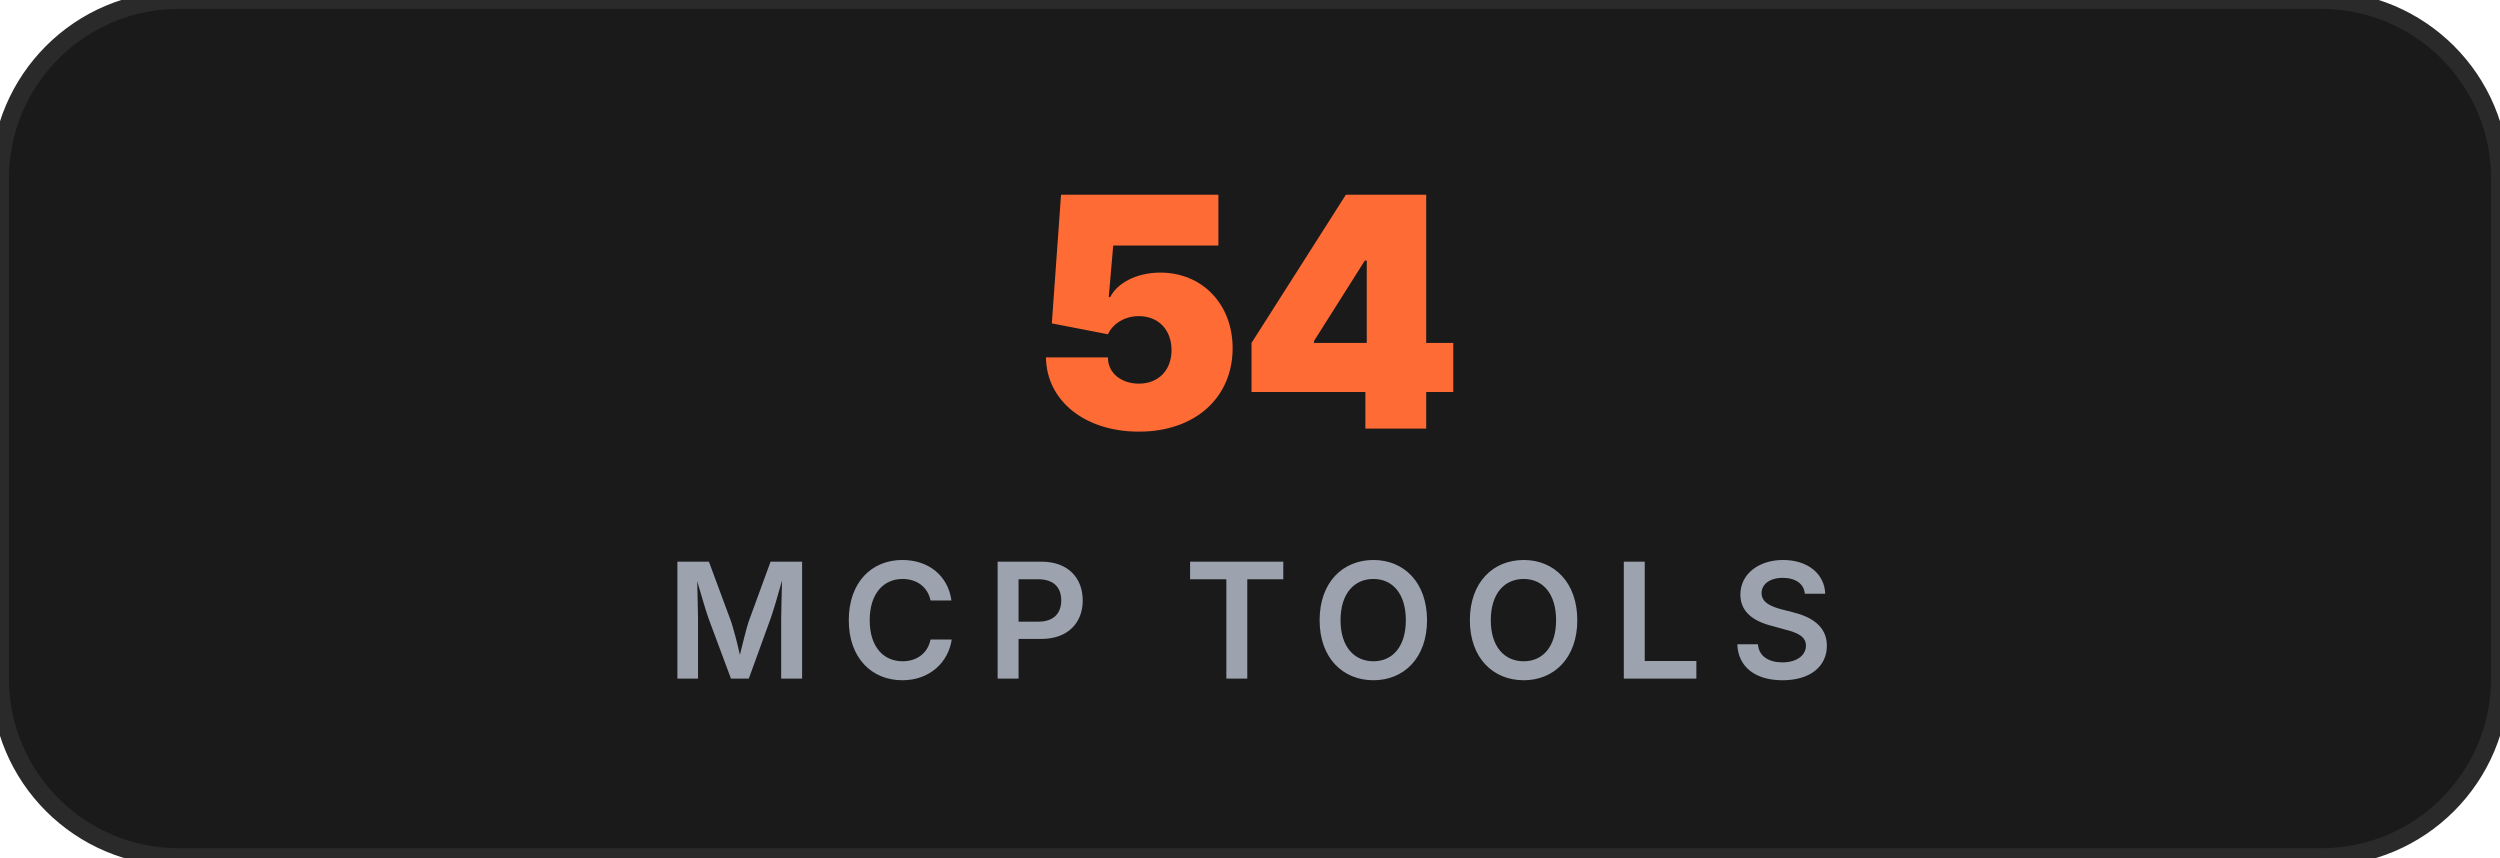
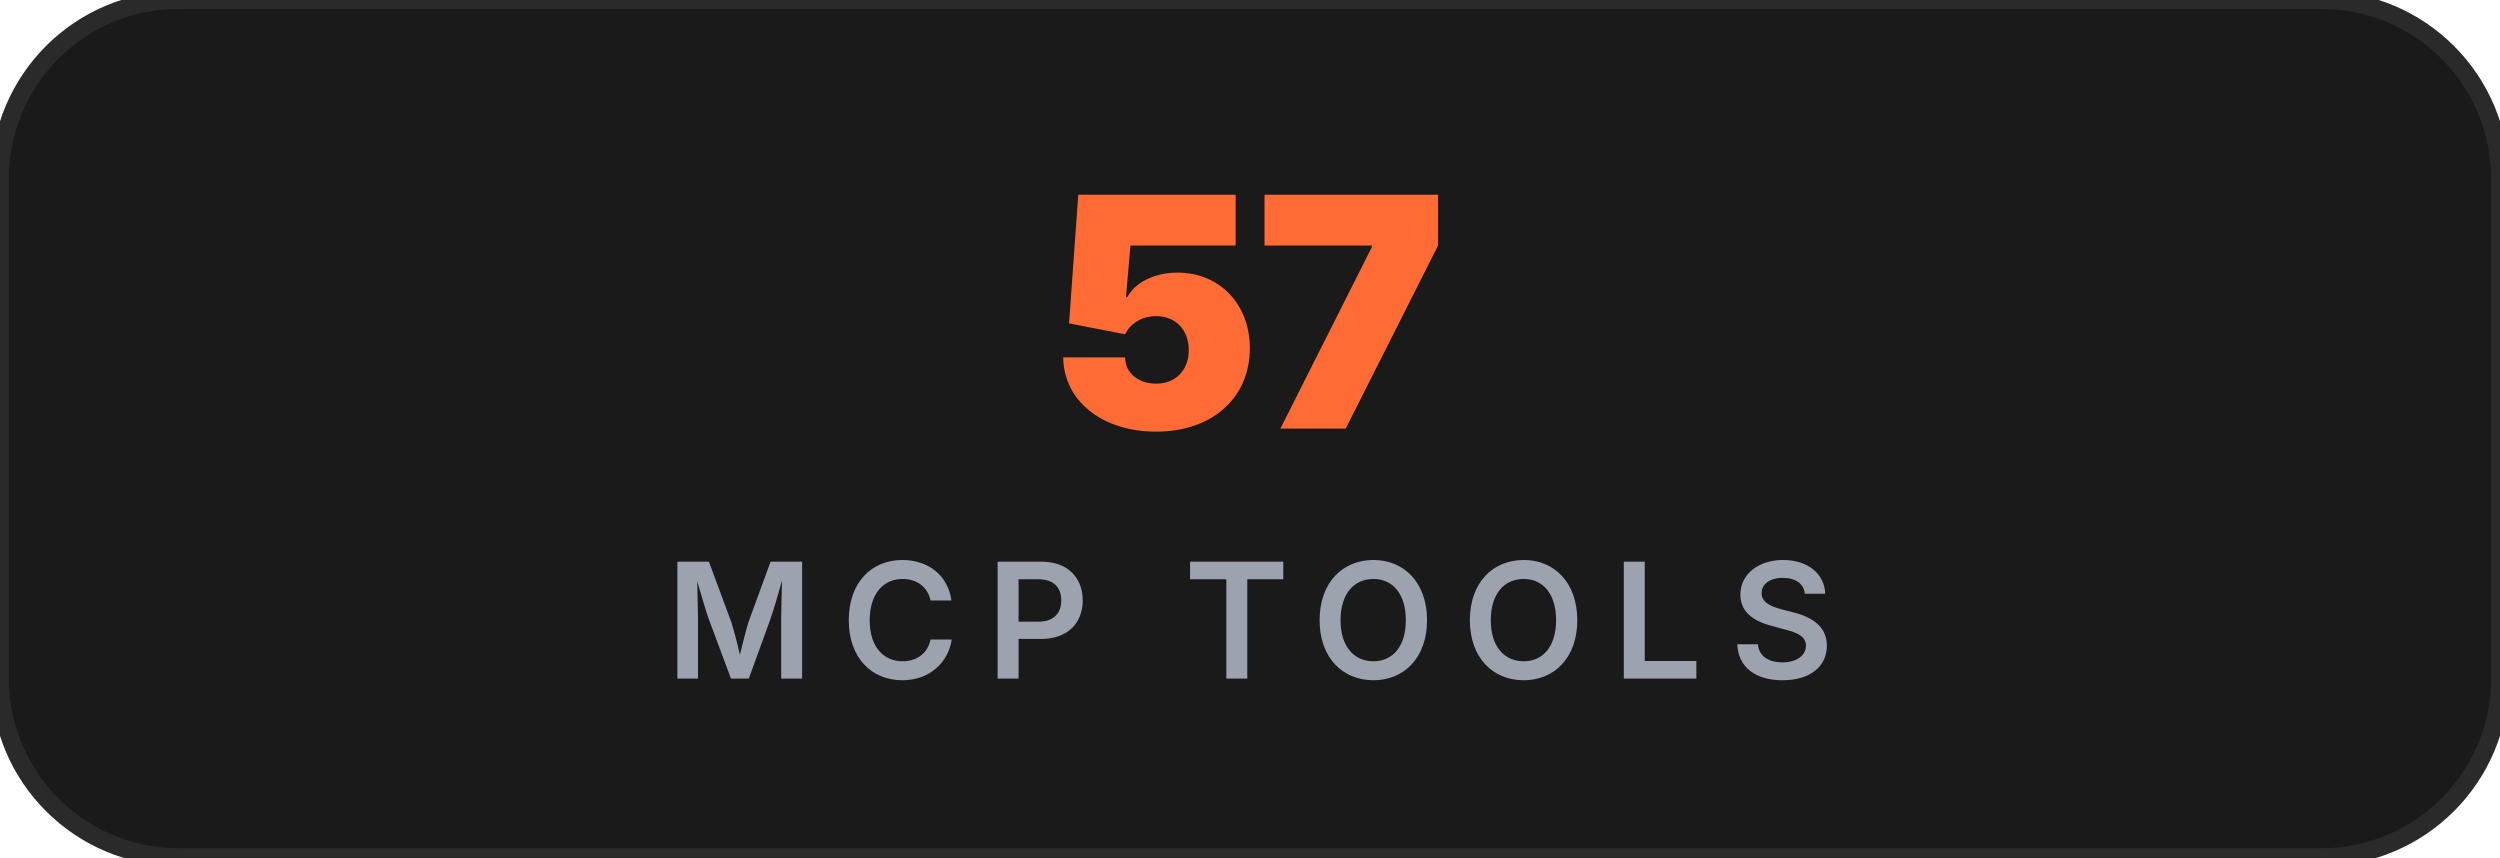
- <svg xmlns="http://www.w3.org/2000/svg" viewBox="0 0 140 48" fill="none" role="img" aria-label="MCP TOOLS: 54">
+ <svg xmlns="http://www.w3.org/2000/svg" viewBox="0 0 140 48" fill="none" role="img" aria-label="MCP TOOLS: 57">
  <rect x="0" y="0" width="140" height="48" rx="10" fill="#1A1A1A" stroke="#2A2A2A" stroke-width="1" />
-   <text x="70" y="24" fill="#FF6B35" font-family="ui-sans-serif, -apple-system, &quot;Segoe UI&quot;, Inter, system-ui, sans-serif" font-size="18" font-weight="900" text-anchor="middle" letter-spacing="-0.3">54</text>
+   <text x="70" y="24" fill="#FF6B35" font-family="ui-sans-serif, -apple-system, &quot;Segoe UI&quot;, Inter, system-ui, sans-serif" font-size="18" font-weight="900" text-anchor="middle" letter-spacing="-0.3">57</text>
  <text x="70" y="38" fill="#9CA3AF" font-family="ui-sans-serif, -apple-system, &quot;Segoe UI&quot;, Inter, system-ui, sans-serif" font-size="9" font-weight="600" text-anchor="middle" letter-spacing="1.5">MCP TOOLS</text>
</svg>
